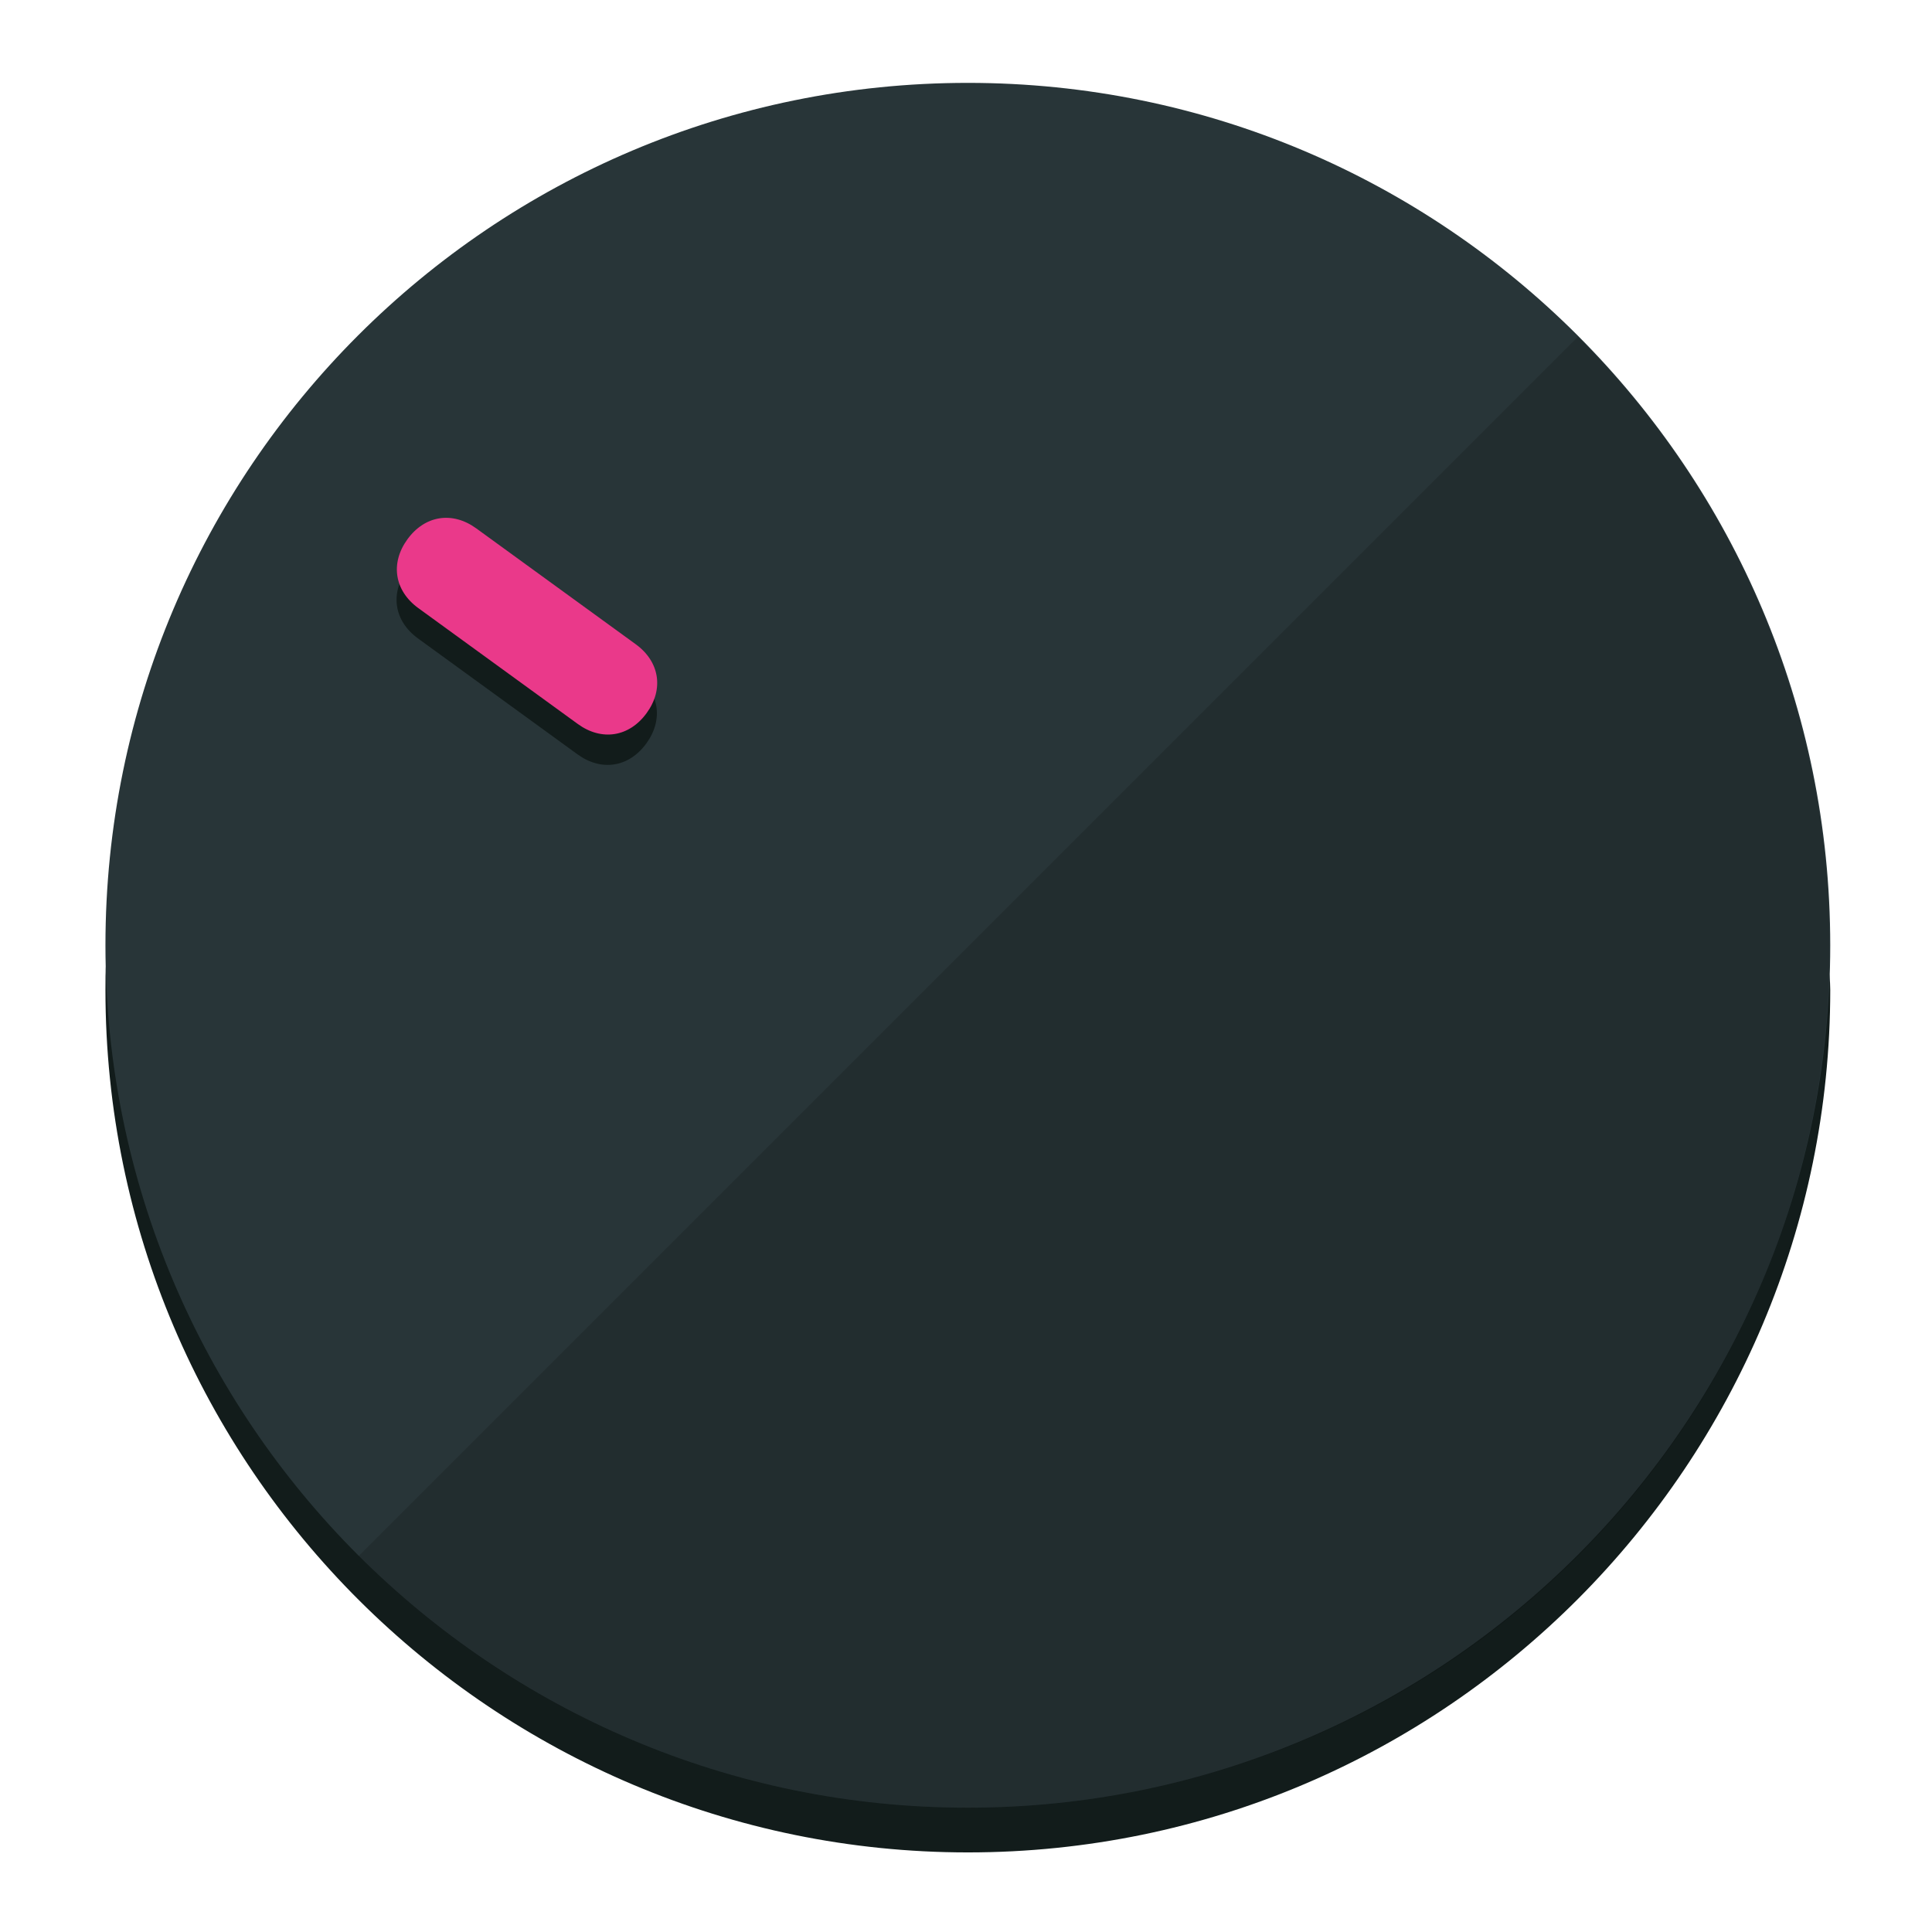
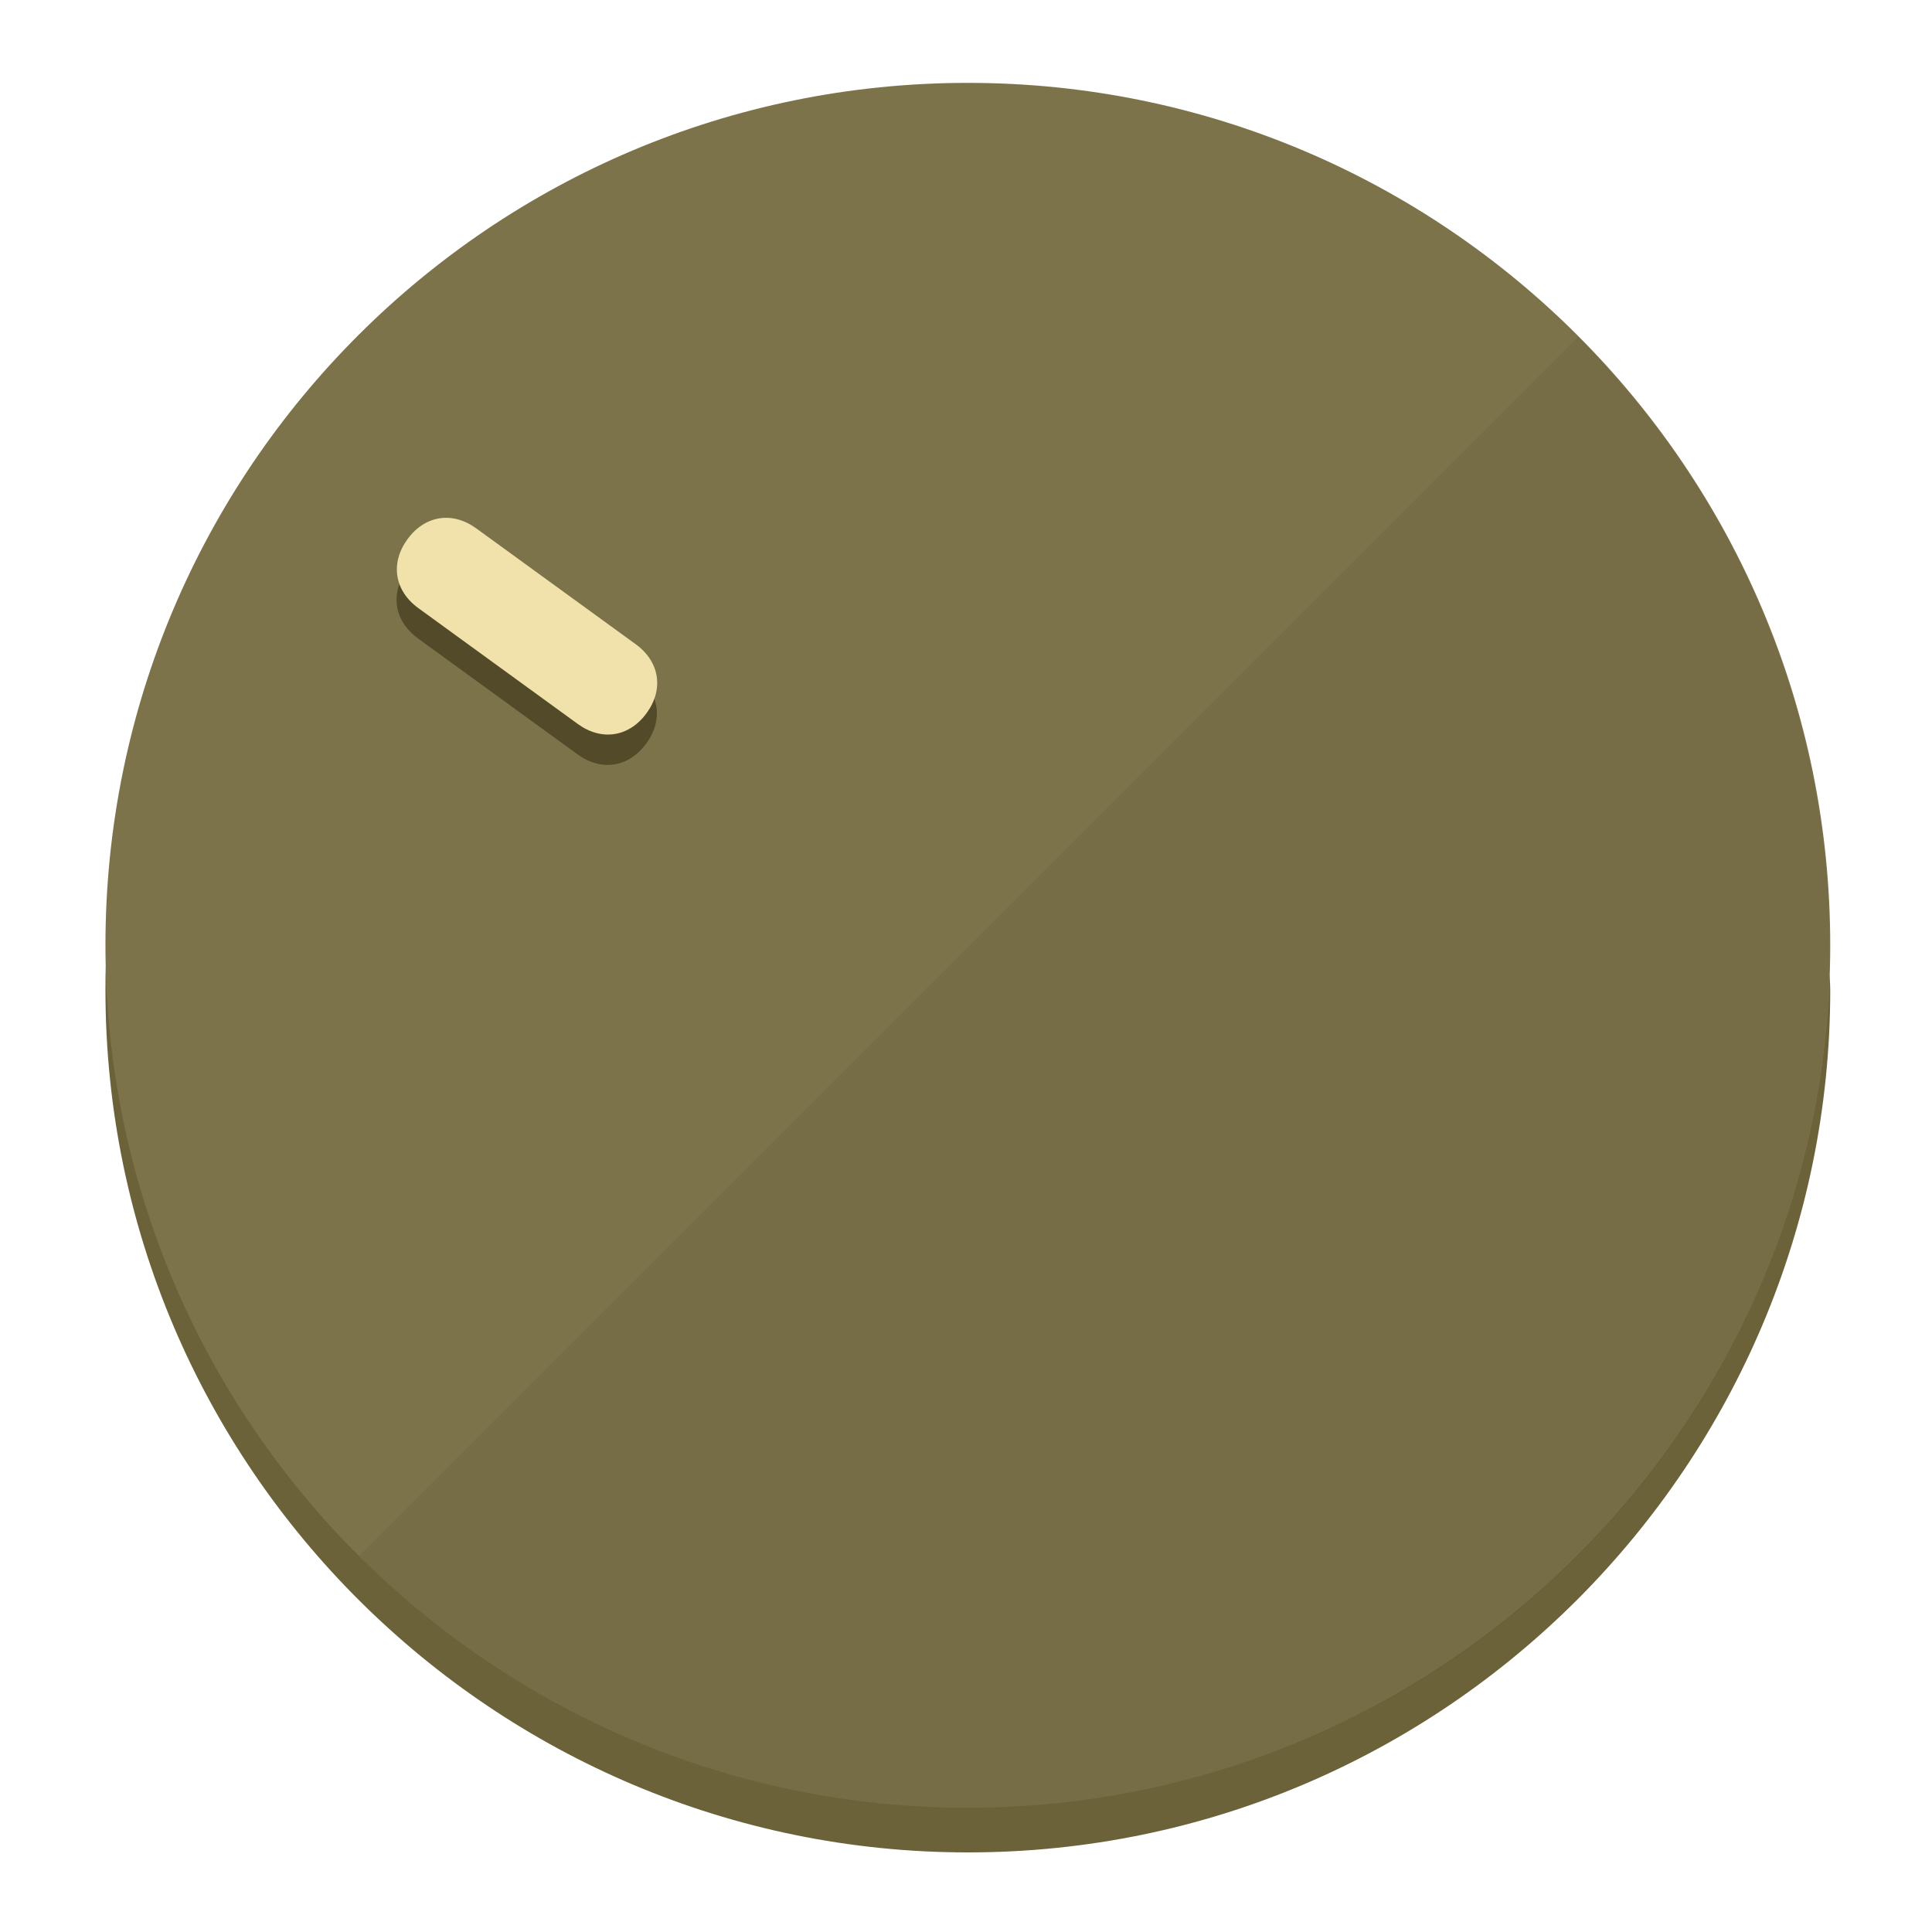
<svg xmlns="http://www.w3.org/2000/svg" height="120px" width="120px" version="1.1" id="Layer_1" viewBox="0 0 496.8 496.8" xml:space="preserve">
  <defs id="defs23" />
  <g id="g3158">
-     <path style="display:inline;fill:#121c1b;fill-opacity:1;stroke-width:1.584" d="m 248.875,445.92 c 116.582,0 212.89,-91.238 220.493,-205.286 0,5.069 1.267,8.87 1.267,13.939 0,121.651 -98.842,221.76 -221.76,221.76 -121.651,0 -221.76,-98.842 -221.76,-221.76 0,-5.069 0,-8.87 1.267,-13.939 7.603,114.048 103.91,205.286 220.493,205.286 z" id="path8" />
-     <circle style="display:inline;fill:#283538;fill-opacity:1;stroke-width:1.584" cx="248.875" cy="243.071" r="221.76" id="circle12" />
-     <path style="display:inline;fill:#000000;fill-opacity:0.154;stroke-width:1.587" d="m 405.744,86.606 c 86.308,86.308 86.308,227.193 0,313.5 -86.308,86.308 -227.193,86.308 -313.5,0" id="path14" />
+     <path style="display:inline;fill:#6B623A;fill-opacity:1;stroke-width:1.584" d="m 248.875,445.92 c 116.582,0 212.89,-91.238 220.493,-205.286 0,5.069 1.267,8.87 1.267,13.939 0,121.651 -98.842,221.76 -221.76,221.76 -121.651,0 -221.76,-98.842 -221.76,-221.76 0,-5.069 0,-8.87 1.267,-13.939 7.603,114.048 103.91,205.286 220.493,205.286 z" id="path8" />
+     <circle style="display:inline;fill:#7D734B;fill-opacity:1;stroke-width:1.584" cx="248.875" cy="243.071" r="221.76" id="circle12" />
+     <path style="display:inline;fill:#524A29;fill-opacity:0.154;stroke-width:1.587" d="m 405.744,86.606 c 86.308,86.308 86.308,227.193 0,313.5 -86.308,86.308 -227.193,86.308 -313.5,0" id="path14" />
  </g>
  <g id="g3198">
    <circle style="display:none;fill:#000000;fill-opacity:0;stroke-width:1.584" cx="-51.017" cy="344.188" r="221.76" id="circle12-3" transform="rotate(-54)" />
-     <path style="display:inline;fill:#121c1b;fill-opacity:1;stroke-width:1.584" d="m 163.397,173.469 c 6.151,4.469 7.272,11.549 2.803,17.7 v 0 c -4.469,6.151 -11.549,7.272 -17.7,2.803 l -41.007,-29.794 c -6.151,-4.469 -7.272,-11.549 -2.803,-17.7 v 0 c 4.469,-6.151 11.549,-7.272 17.7,-2.803 z" id="path3789" />
-     <path style="display:inline;fill:#ea398a;stroke-width:1.584" d="m 163.475,165.664 c 6.151,4.469 7.272,11.549 2.803,17.7 v 0 c -4.469,6.151 -11.549,7.272 -17.7,2.803 l -41.007,-29.794 c -6.151,-4.469 -7.272,-11.549 -2.803,-17.7 v 0 c 4.469,-6.151 11.549,-7.272 17.7,-2.803 z" id="path915" />
+     <path style="display:inline;fill:#524A29;fill-opacity:1;stroke-width:1.584" d="m 163.397,173.469 c 6.151,4.469 7.272,11.549 2.803,17.7 v 0 c -4.469,6.151 -11.549,7.272 -17.7,2.803 l -41.007,-29.794 c -6.151,-4.469 -7.272,-11.549 -2.803,-17.7 v 0 c 4.469,-6.151 11.549,-7.272 17.7,-2.803 z" id="path3789" />
+     <path style="display:inline;fill:#F0E2AA;stroke-width:1.584" d="m 163.475,165.664 c 6.151,4.469 7.272,11.549 2.803,17.7 v 0 c -4.469,6.151 -11.549,7.272 -17.7,2.803 l -41.007,-29.794 c -6.151,-4.469 -7.272,-11.549 -2.803,-17.7 v 0 c 4.469,-6.151 11.549,-7.272 17.7,-2.803 z" id="path915" />
  </g>
</svg>
